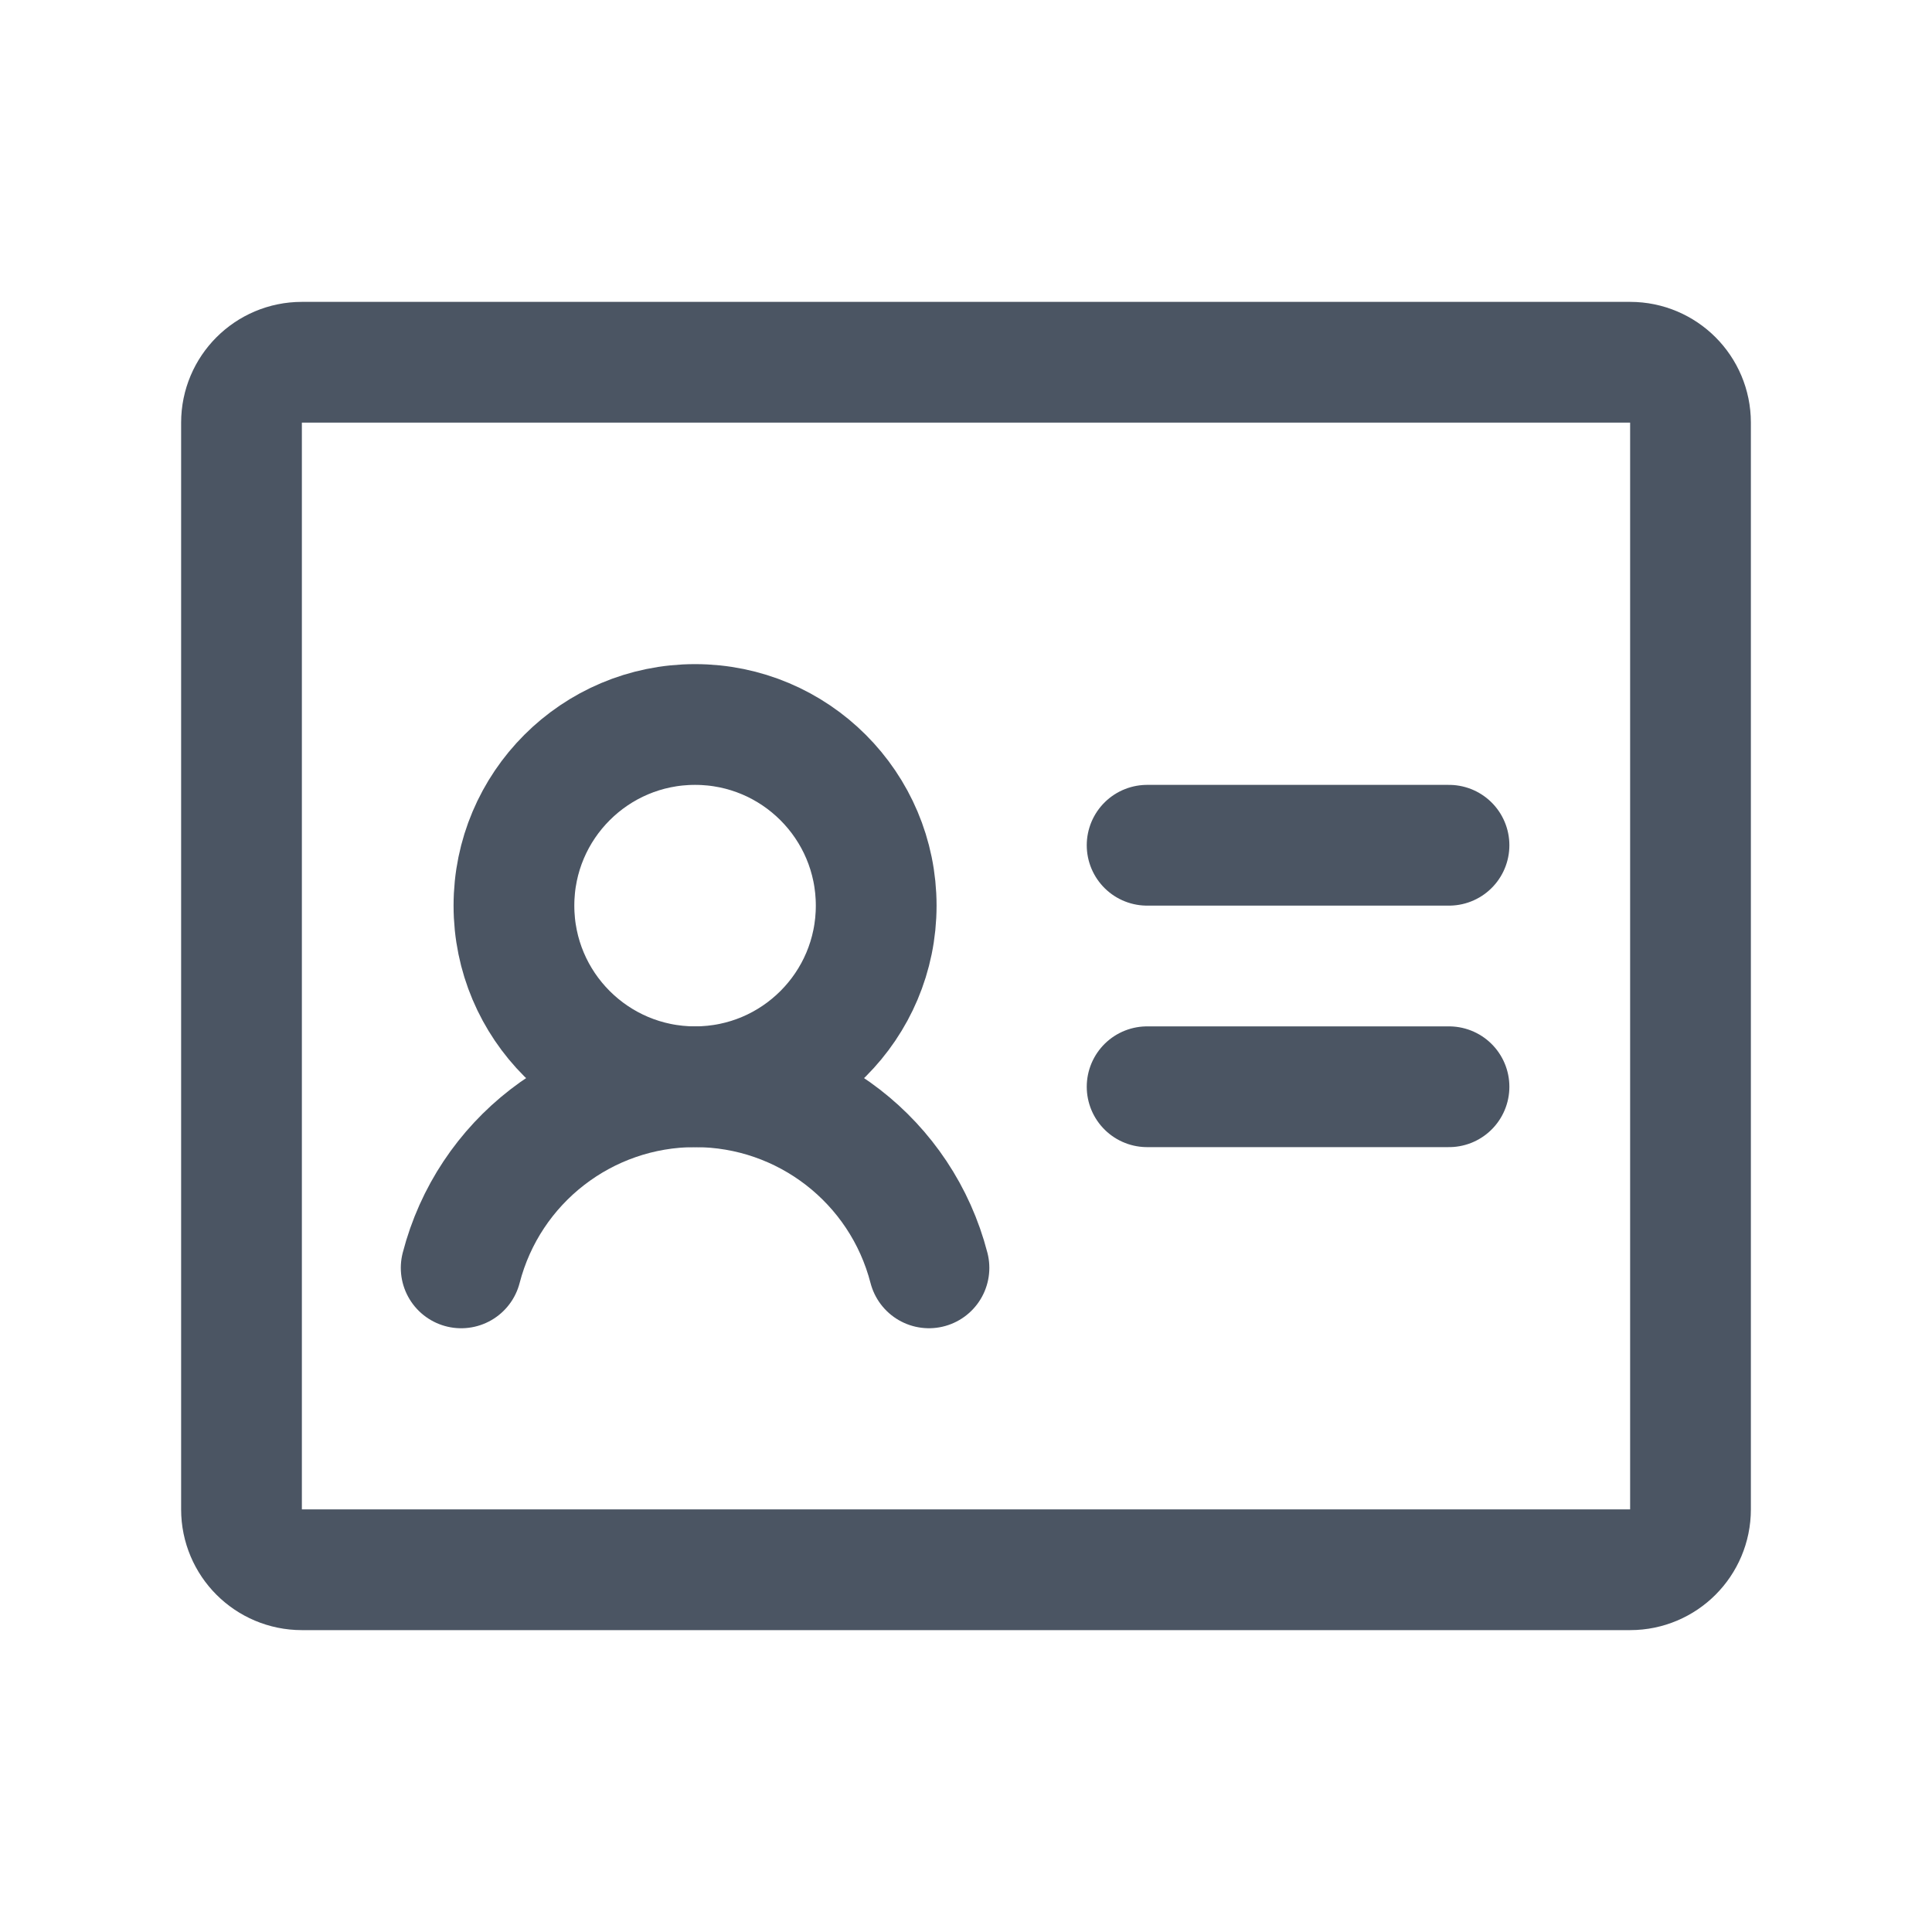
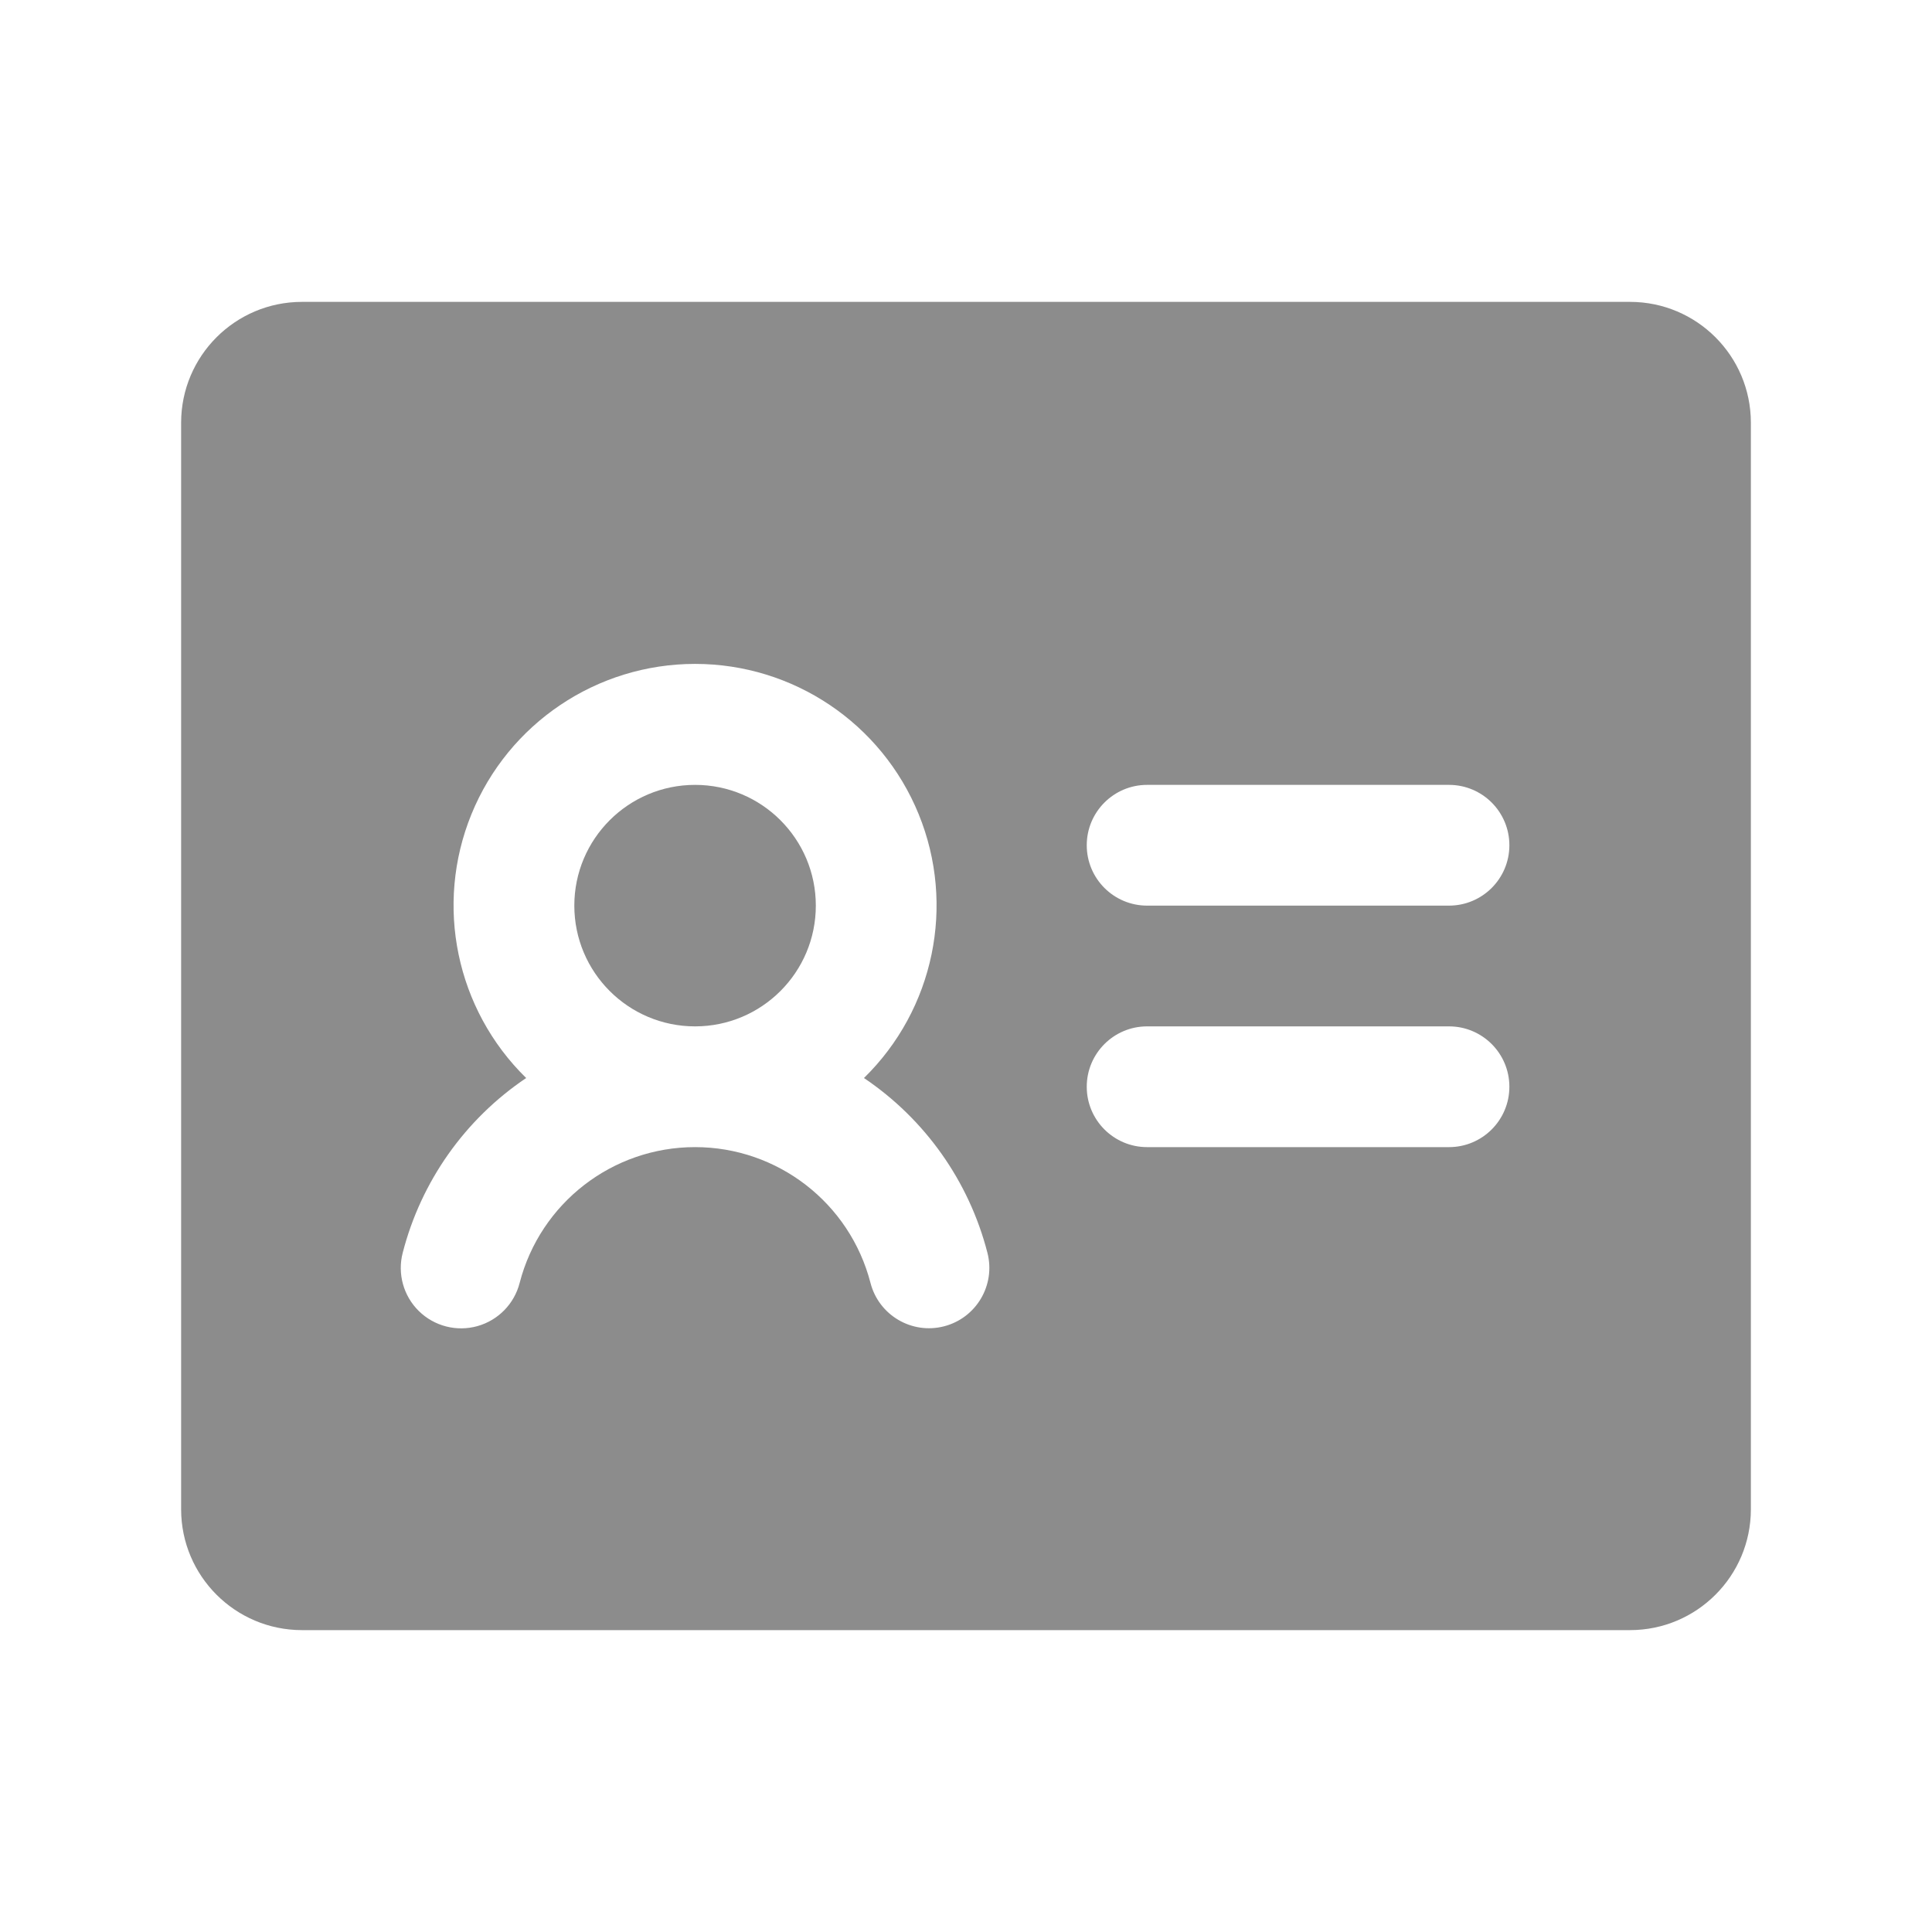
- <svg xmlns="http://www.w3.org/2000/svg" width="192" height="192" fill="#4b5563" viewBox="0 0 256 256">
+ <svg xmlns="http://www.w3.org/2000/svg" width="192" height="192" fill="#8c8c8c" viewBox="0 0 256 256">
  <rect width="256" height="256" fill="none" />
-   <line x1="152" y1="112" x2="192" y2="112" fill="none" stroke="#4b5563" stroke-linecap="round" stroke-linejoin="round" stroke-width="16" />
-   <line x1="152" y1="144" x2="192" y2="144" fill="none" stroke="#4b5563" stroke-linecap="round" stroke-linejoin="round" stroke-width="16" />
-   <circle cx="92.1" cy="120" r="24" fill="none" stroke="#4b5563" stroke-linecap="round" stroke-linejoin="round" stroke-width="16" />
-   <path d="M61.109,168a32.01,32.01,0,0,1,61.983-.002" fill="none" stroke="#4b5563" stroke-linecap="round" stroke-linejoin="round" stroke-width="16" />
-   <rect x="32" y="48" width="192" height="160" rx="8" stroke-width="16" stroke="#4b5563" stroke-linecap="round" stroke-linejoin="round" fill="none" />
+   <g>
+     <path d="M216,40H40A16.018,16.018,0,0,0,24,56V200a16.018,16.018,0,0,0,16,16H216a16.018,16.018,0,0,0,16-16V56A16.018,16.018,0,0,0,216,40ZM125.086,175.745a8.003,8.003,0,0,1-9.742-5.753,24.01,24.01,0,0,0-46.488.001,8,8,0,1,1-15.495-3.988,39.896,39.896,0,0,1,16.36-23.162,32,32,0,1,1,44.758,0,39.898,39.898,0,0,1,16.36,23.159A8.001,8.001,0,0,1,125.086,175.745ZM192,152H152a8,8,0,0,1,0-16h40a8,8,0,0,1,0,16Zm0-32H152a8,8,0,0,1,0-16h40a8,8,0,0,1,0,16Z" />
+     <circle cx="92.101" cy="120" r="16" />
+   </g>
</svg>
